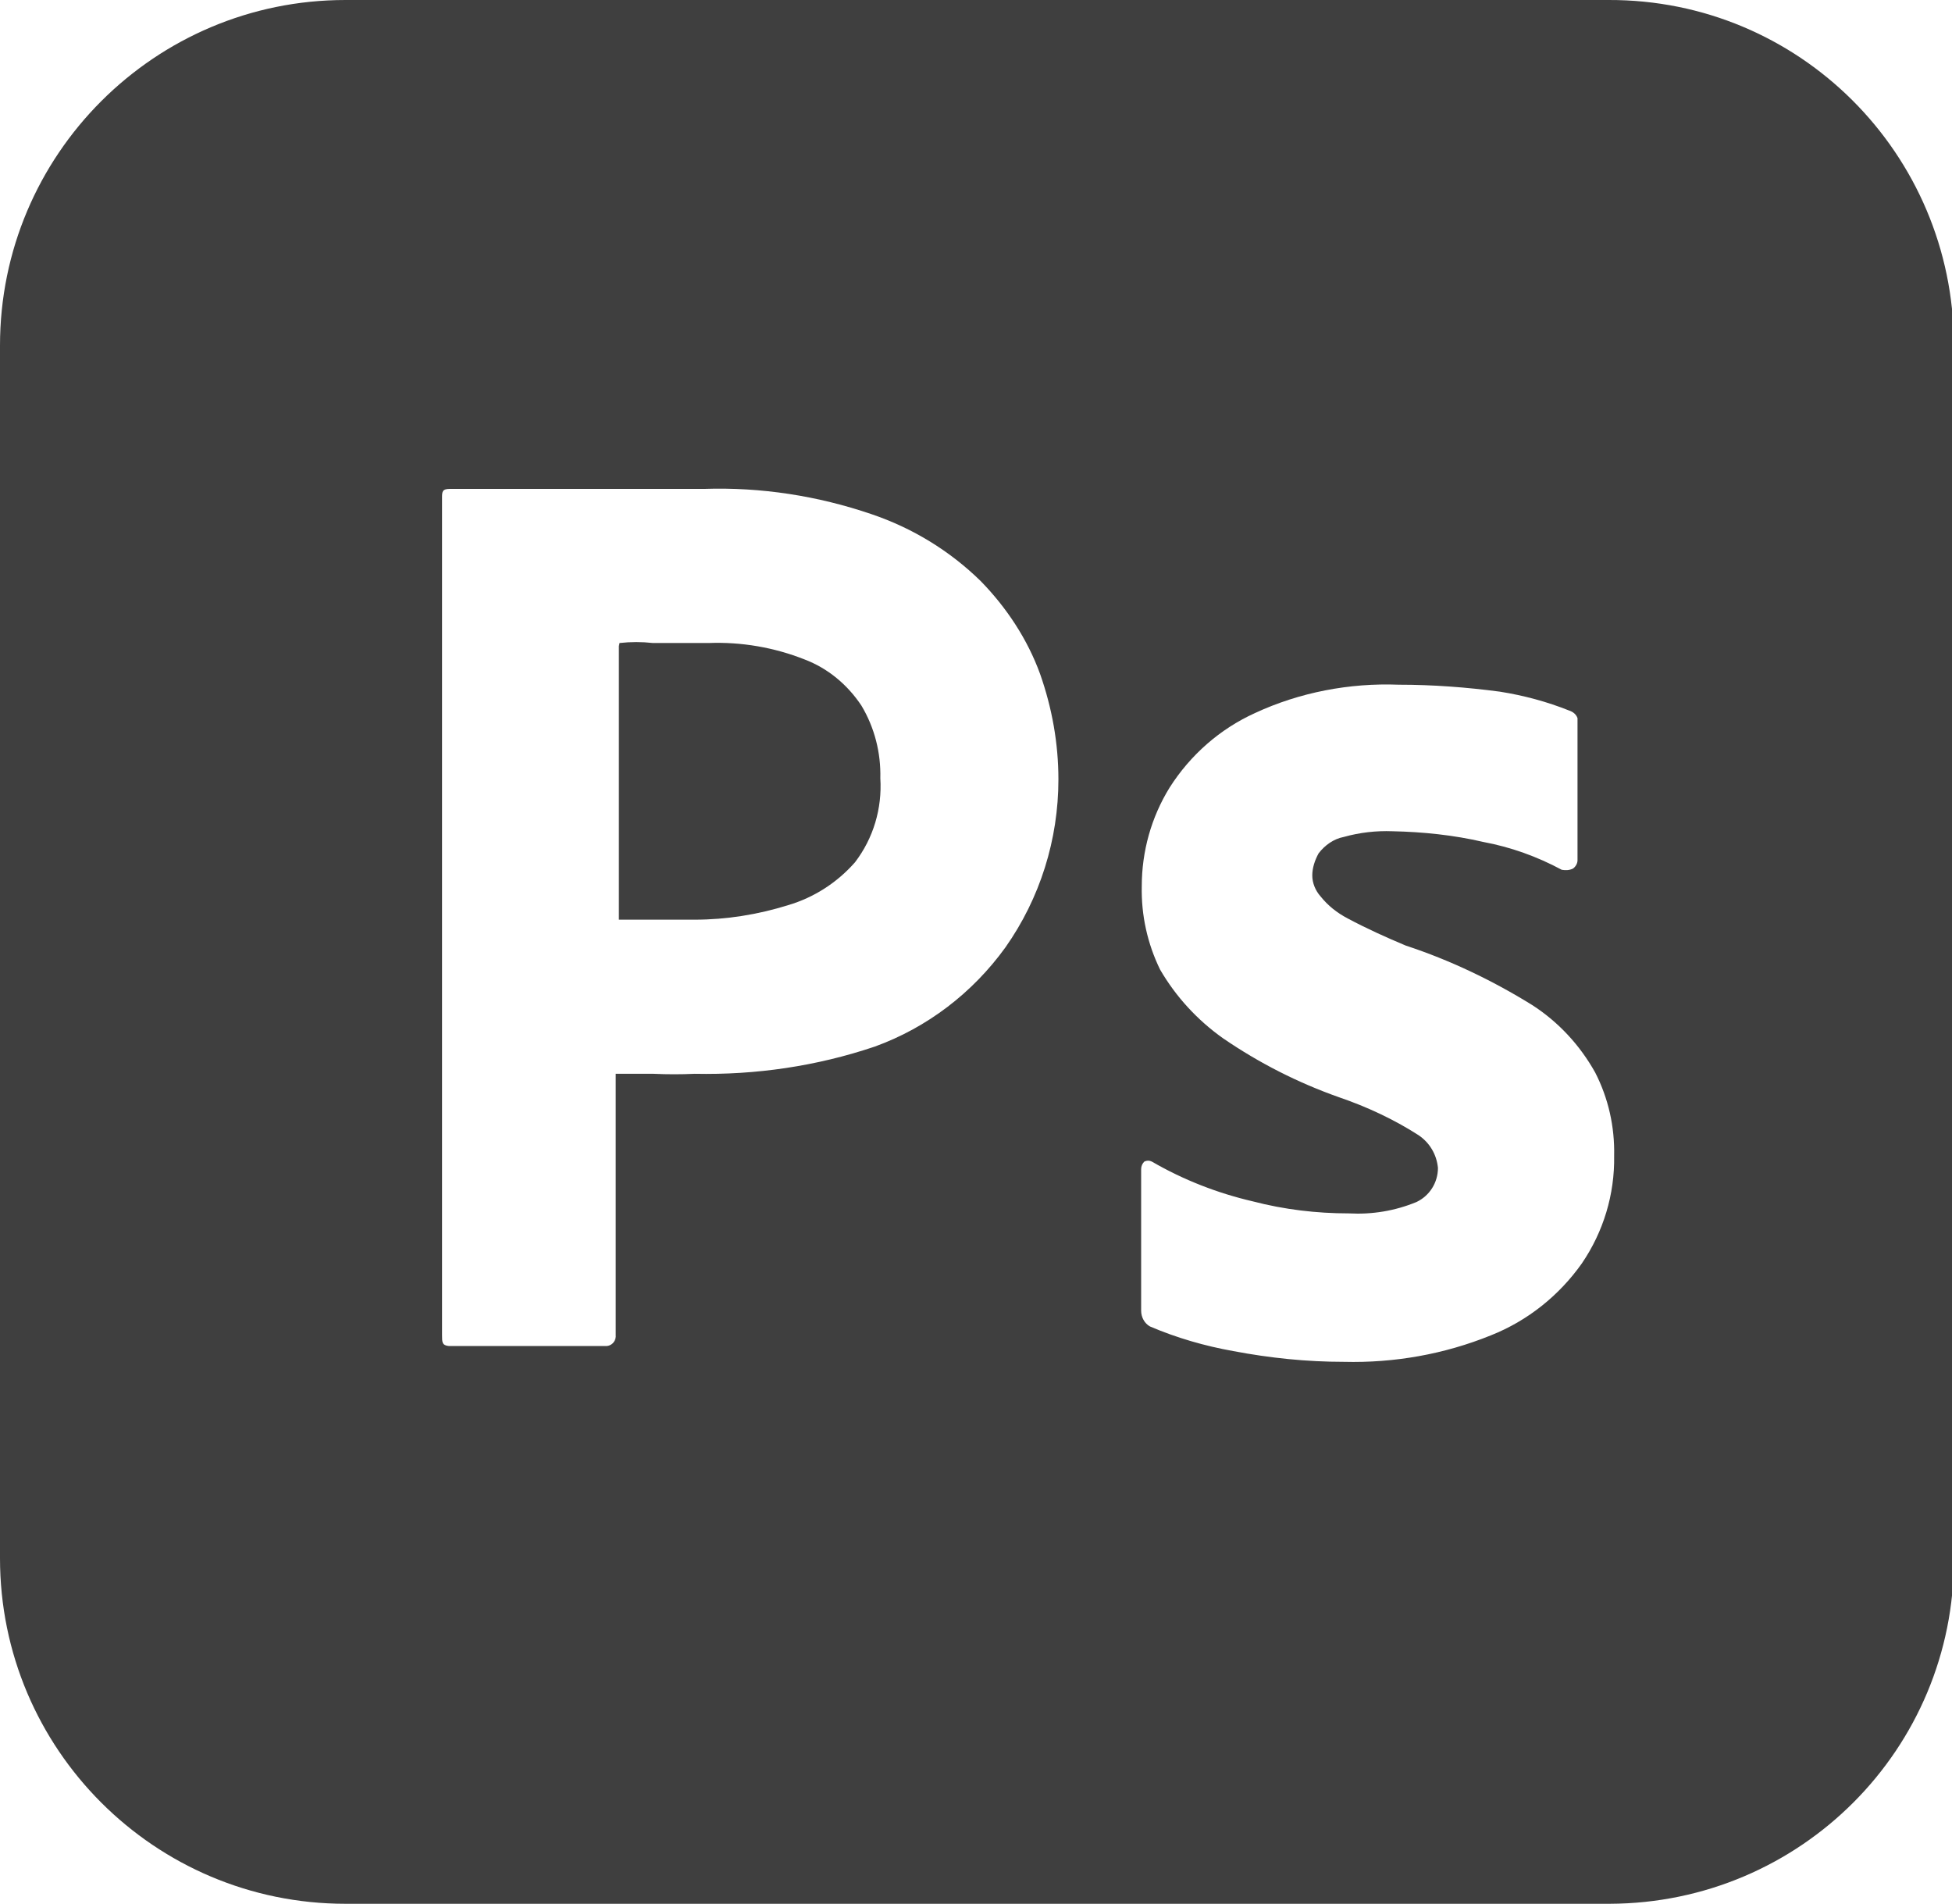
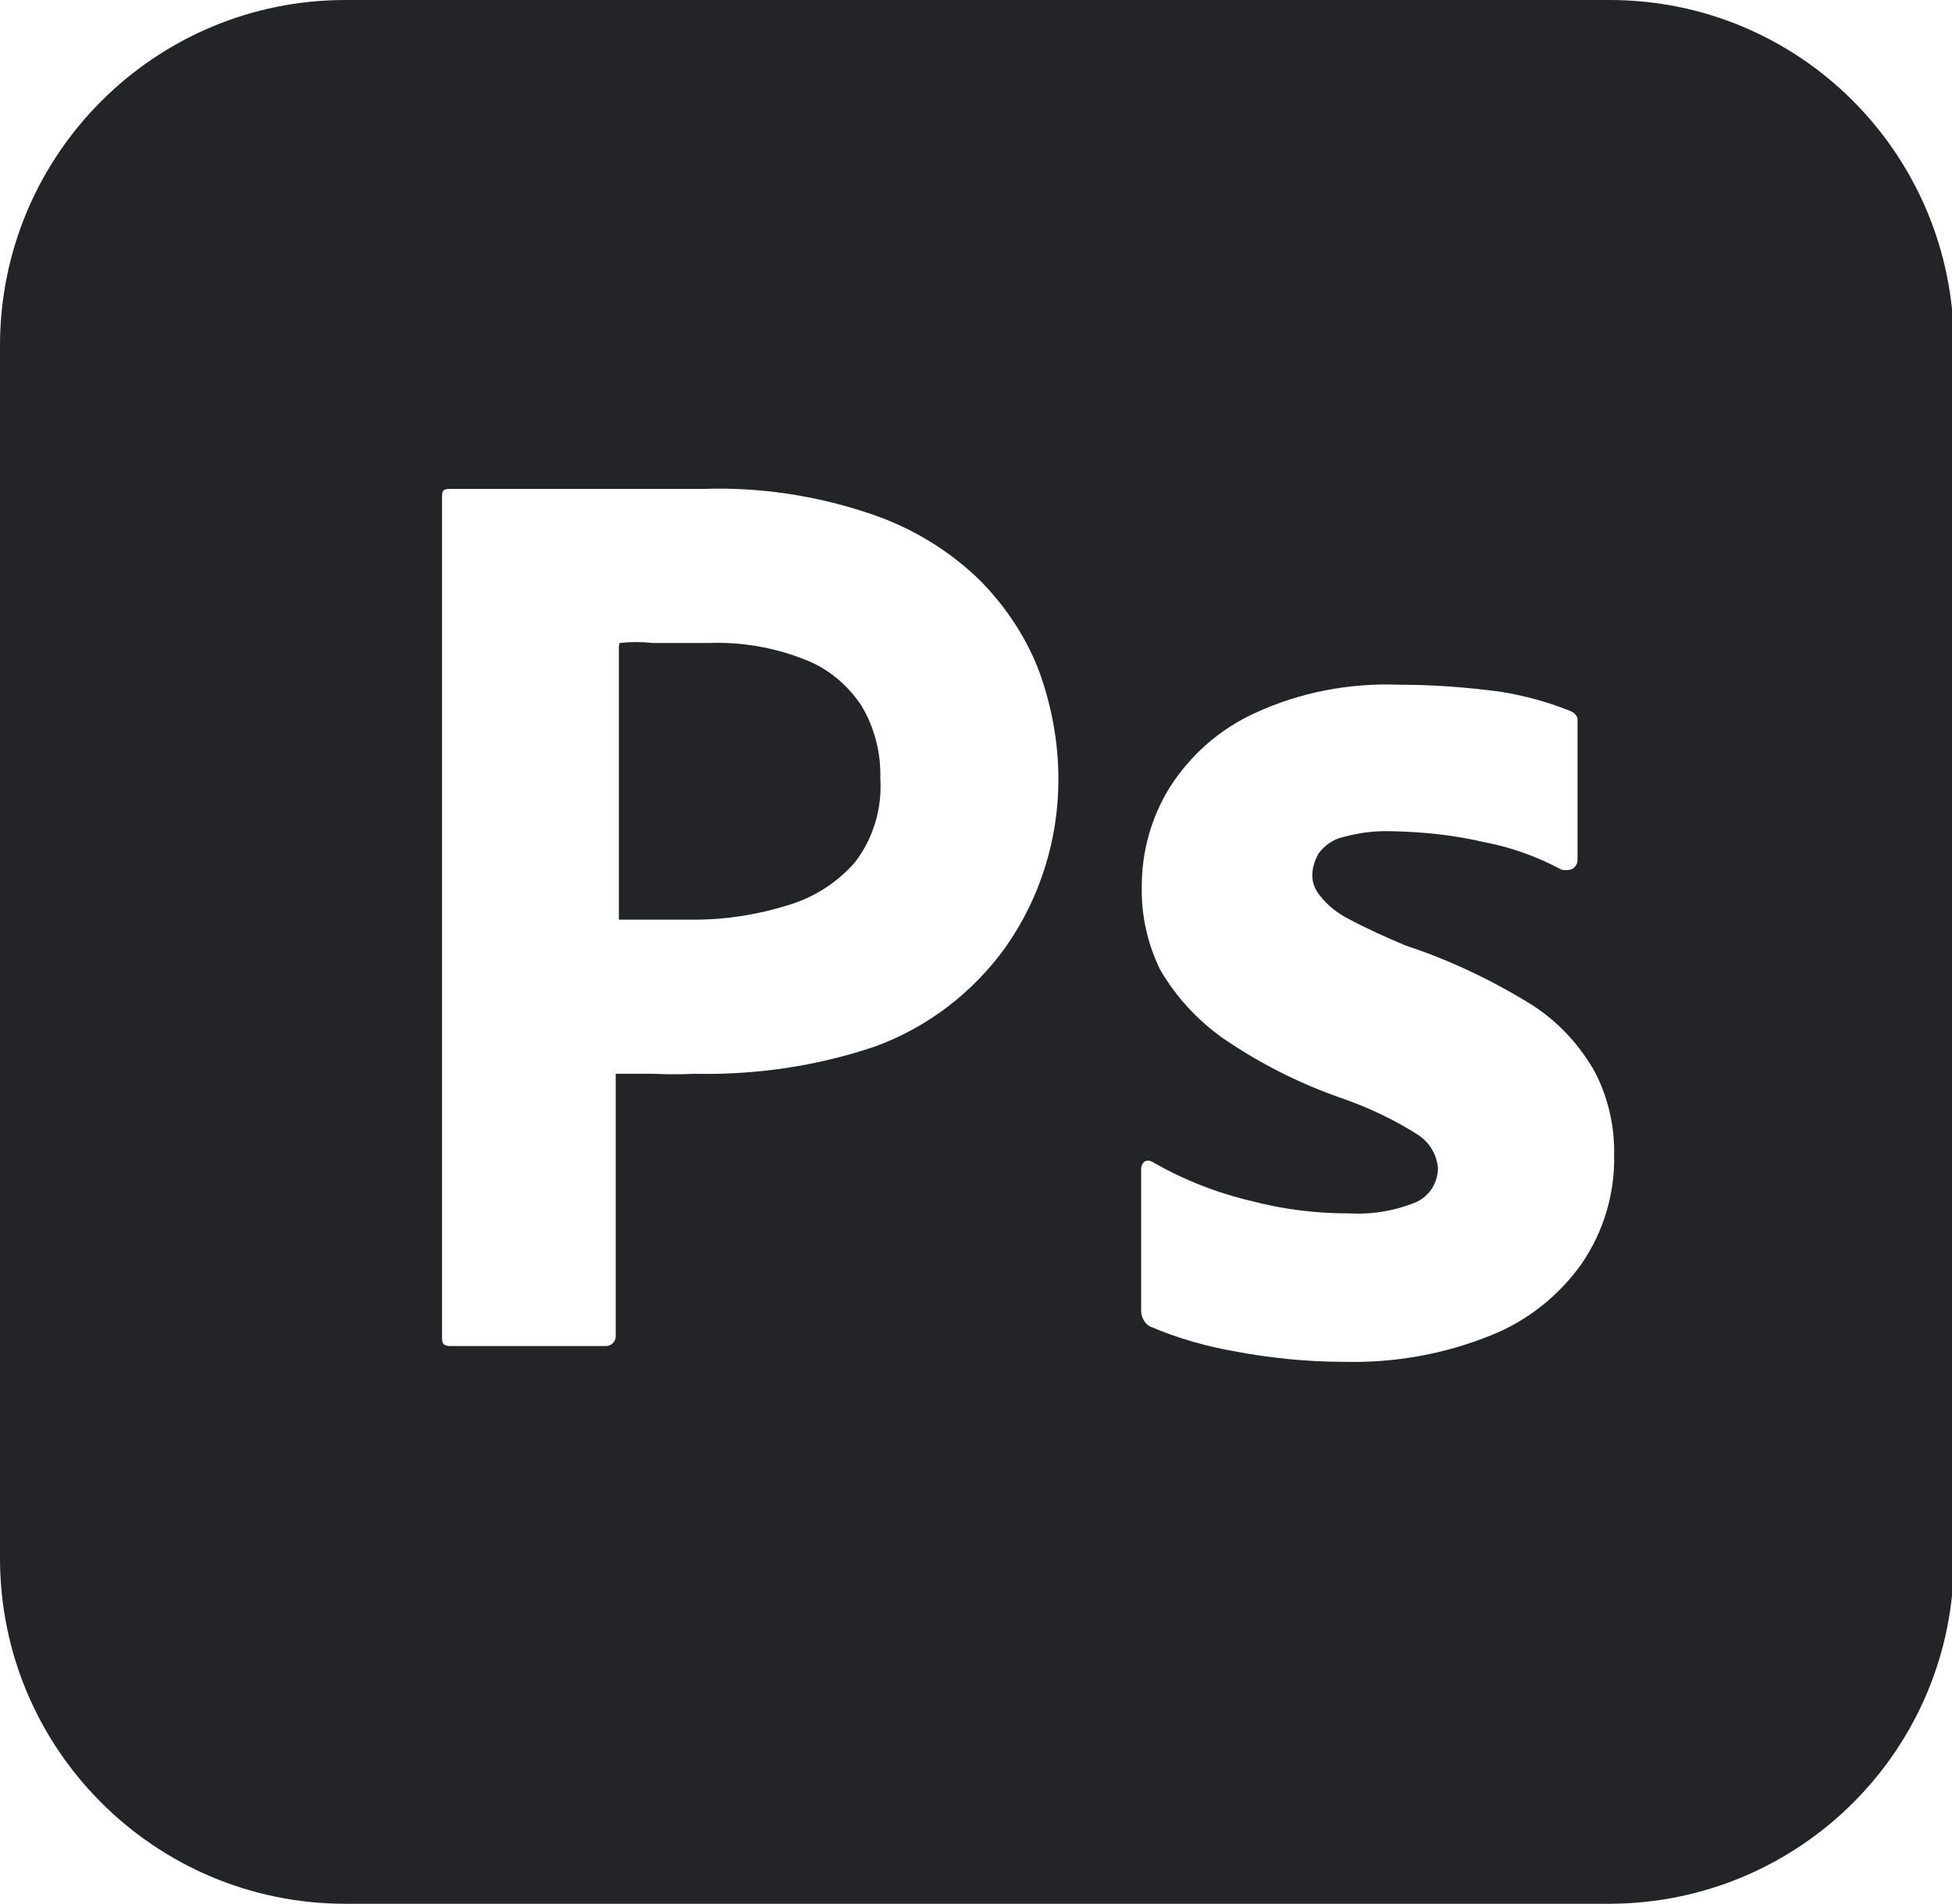
- <svg xmlns="http://www.w3.org/2000/svg" version="1.1" id="Layer_1" x="0px" y="0px" viewBox="0 0 30.91 30.14" enable-background="new 0 0 30.91 30.14" xml:space="preserve">
+ <svg xmlns="http://www.w3.org/2000/svg" version="1.1" id="Layer_1" x="0px" y="0px" viewBox="0 0 30.91 30.14" enableBackground="new 0 0 30.91 30.14" xml:space="preserve">
  <g>
-     <path fill="#3F3F3F" d="M12.74,10.44c-0.48-0.19-1-0.28-1.52-0.26h-0.88c-0.18-0.02-0.35-0.02-0.53,0L9.8,10.23v4.33h0.51H11   c0.5,0,1-0.08,1.48-0.23c0.41-0.12,0.78-0.36,1.06-0.68c0.29-0.38,0.43-0.85,0.4-1.33c0.01-0.4-0.09-0.8-0.3-1.15   C13.42,10.84,13.11,10.58,12.74,10.44z" />
-     <path fill="#3F3F3F" d="M25.47,0h-20C2.45,0,0,2.45,0,5.47v19.2c0,3.02,2.45,5.47,5.47,5.47h20c0.01,0,0.01,0,0.02,0   c3.02-0.01,5.46-2.45,5.45-5.47V5.47c0-0.01,0-0.01,0-0.02C30.93,2.43,28.49-0.01,25.47,0z M15.92,15   c-0.52,0.72-1.24,1.27-2.07,1.57C12.93,16.88,11.97,17.02,11,17c-0.22,0.01-0.43,0.01-0.65,0h-0.6v4.13   c0.01,0.09-0.05,0.17-0.14,0.18c0,0,0,0,0,0h-2.5C7,21.3,7,21.25,7,21.14V7.88c0-0.09,0-0.14,0.12-0.14h0.73h1h1.13   c0.39,0,0.78,0,1.17,0c0.9-0.03,1.8,0.11,2.65,0.4c0.65,0.22,1.24,0.58,1.73,1.06c0.41,0.42,0.74,0.92,0.94,1.47   c0.19,0.54,0.29,1.1,0.29,1.67C16.76,13.29,16.47,14.22,15.92,15z M25.05,20c-0.36,0.51-0.86,0.91-1.44,1.14   c-0.74,0.3-1.53,0.44-2.33,0.42c-0.59,0-1.17-0.06-1.75-0.17c-0.45-0.08-0.9-0.21-1.32-0.39c-0.09-0.05-0.14-0.15-0.14-0.25v-2.24   c0-0.05,0.02-0.09,0.05-0.12c0.04-0.02,0.08-0.02,0.12,0c0.5,0.29,1.04,0.5,1.6,0.63c0.5,0.13,1.01,0.19,1.52,0.19   c0.37,0.02,0.73-0.04,1.07-0.18c0.21-0.1,0.34-0.31,0.34-0.54c-0.02-0.21-0.13-0.4-0.31-0.52c-0.39-0.25-0.82-0.45-1.26-0.6   c-0.65-0.23-1.26-0.54-1.83-0.93c-0.41-0.29-0.75-0.66-1-1.09c-0.2-0.41-0.3-0.86-0.29-1.32c0-0.55,0.15-1.09,0.44-1.56   c0.33-0.52,0.8-0.93,1.35-1.18c0.71-0.33,1.5-0.48,2.28-0.45c0.54,0,1.07,0.04,1.6,0.11c0.38,0.06,0.75,0.16,1.1,0.3   c0.06,0.02,0.11,0.06,0.13,0.12c0,0.05,0,0.1,0,0.15v2.1c0,0.05-0.03,0.1-0.07,0.13c-0.06,0.03-0.12,0.03-0.18,0.02   c-0.39-0.21-0.81-0.36-1.24-0.44c-0.47-0.11-0.96-0.16-1.44-0.17c-0.26-0.01-0.52,0.02-0.77,0.09c-0.16,0.03-0.3,0.13-0.4,0.26   c-0.06,0.11-0.1,0.23-0.1,0.35c0,0.12,0.05,0.24,0.13,0.33c0.12,0.15,0.26,0.26,0.43,0.35c0.3,0.16,0.61,0.3,0.92,0.43   c0.7,0.23,1.37,0.55,2,0.94c0.42,0.27,0.76,0.64,1,1.07c0.21,0.41,0.31,0.86,0.3,1.32C25.57,18.91,25.39,19.5,25.05,20z" />
+     <path fill="#222428" d="M12.74,10.44c-0.48-0.19-1-0.28-1.52-0.26h-0.88c-0.18-0.02-0.35-0.02-0.53,0L9.8,10.23v4.33h0.51H11   c0.5,0,1-0.08,1.48-0.23c0.41-0.12,0.78-0.36,1.06-0.68c0.29-0.38,0.43-0.85,0.4-1.33c0.01-0.4-0.09-0.8-0.3-1.15   C13.42,10.84,13.11,10.58,12.74,10.44z" />
+     <path fill="#222428" d="M25.47,0h-20C2.45,0,0,2.45,0,5.47v19.2c0,3.02,2.45,5.47,5.47,5.47h20c0.01,0,0.01,0,0.02,0   c3.02-0.01,5.46-2.45,5.45-5.47V5.47c0-0.01,0-0.01,0-0.02C30.93,2.43,28.49-0.01,25.47,0z M15.92,15   c-0.52,0.72-1.24,1.27-2.07,1.57C12.93,16.88,11.97,17.02,11,17c-0.22,0.01-0.43,0.01-0.65,0h-0.6v4.13   c0.01,0.09-0.05,0.17-0.14,0.18c0,0,0,0,0,0h-2.5C7,21.3,7,21.25,7,21.14V7.88c0-0.09,0-0.14,0.12-0.14h0.73h1h1.13   c0.39,0,0.78,0,1.17,0c0.9-0.03,1.8,0.11,2.65,0.4c0.65,0.22,1.24,0.58,1.73,1.06c0.41,0.42,0.74,0.92,0.94,1.47   c0.19,0.54,0.29,1.1,0.29,1.67C16.76,13.29,16.47,14.22,15.92,15z M25.05,20c-0.36,0.51-0.86,0.91-1.44,1.14   c-0.74,0.3-1.53,0.44-2.33,0.42c-0.59,0-1.17-0.06-1.75-0.17c-0.45-0.08-0.9-0.21-1.32-0.39c-0.09-0.05-0.14-0.15-0.14-0.25v-2.24   c0-0.05,0.02-0.09,0.05-0.12c0.04-0.02,0.08-0.02,0.12,0c0.5,0.29,1.04,0.5,1.6,0.63c0.5,0.13,1.01,0.19,1.52,0.19   c0.37,0.02,0.73-0.04,1.07-0.18c0.21-0.1,0.34-0.31,0.34-0.54c-0.02-0.21-0.13-0.4-0.31-0.52c-0.39-0.25-0.82-0.45-1.26-0.6   c-0.65-0.23-1.26-0.54-1.83-0.93c-0.41-0.29-0.75-0.66-1-1.09c-0.2-0.41-0.3-0.86-0.29-1.32c0-0.55,0.15-1.09,0.44-1.56   c0.33-0.52,0.8-0.93,1.35-1.18c0.71-0.33,1.5-0.48,2.28-0.45c0.54,0,1.07,0.04,1.6,0.11c0.38,0.06,0.75,0.16,1.1,0.3   c0.06,0.02,0.11,0.06,0.13,0.12c0,0.05,0,0.1,0,0.15v2.1c0,0.05-0.03,0.1-0.07,0.13c-0.06,0.03-0.12,0.03-0.18,0.02   c-0.39-0.21-0.81-0.36-1.24-0.44c-0.47-0.11-0.96-0.16-1.44-0.17c-0.26-0.01-0.52,0.02-0.77,0.09c-0.16,0.03-0.3,0.13-0.4,0.26   c-0.06,0.11-0.1,0.23-0.1,0.35c0,0.12,0.05,0.24,0.13,0.33c0.12,0.15,0.26,0.26,0.43,0.35c0.3,0.16,0.61,0.3,0.92,0.43   c0.7,0.23,1.37,0.55,2,0.94c0.42,0.27,0.76,0.64,1,1.07c0.21,0.41,0.31,0.86,0.3,1.32C25.57,18.91,25.39,19.5,25.05,20z" />
  </g>
</svg>
